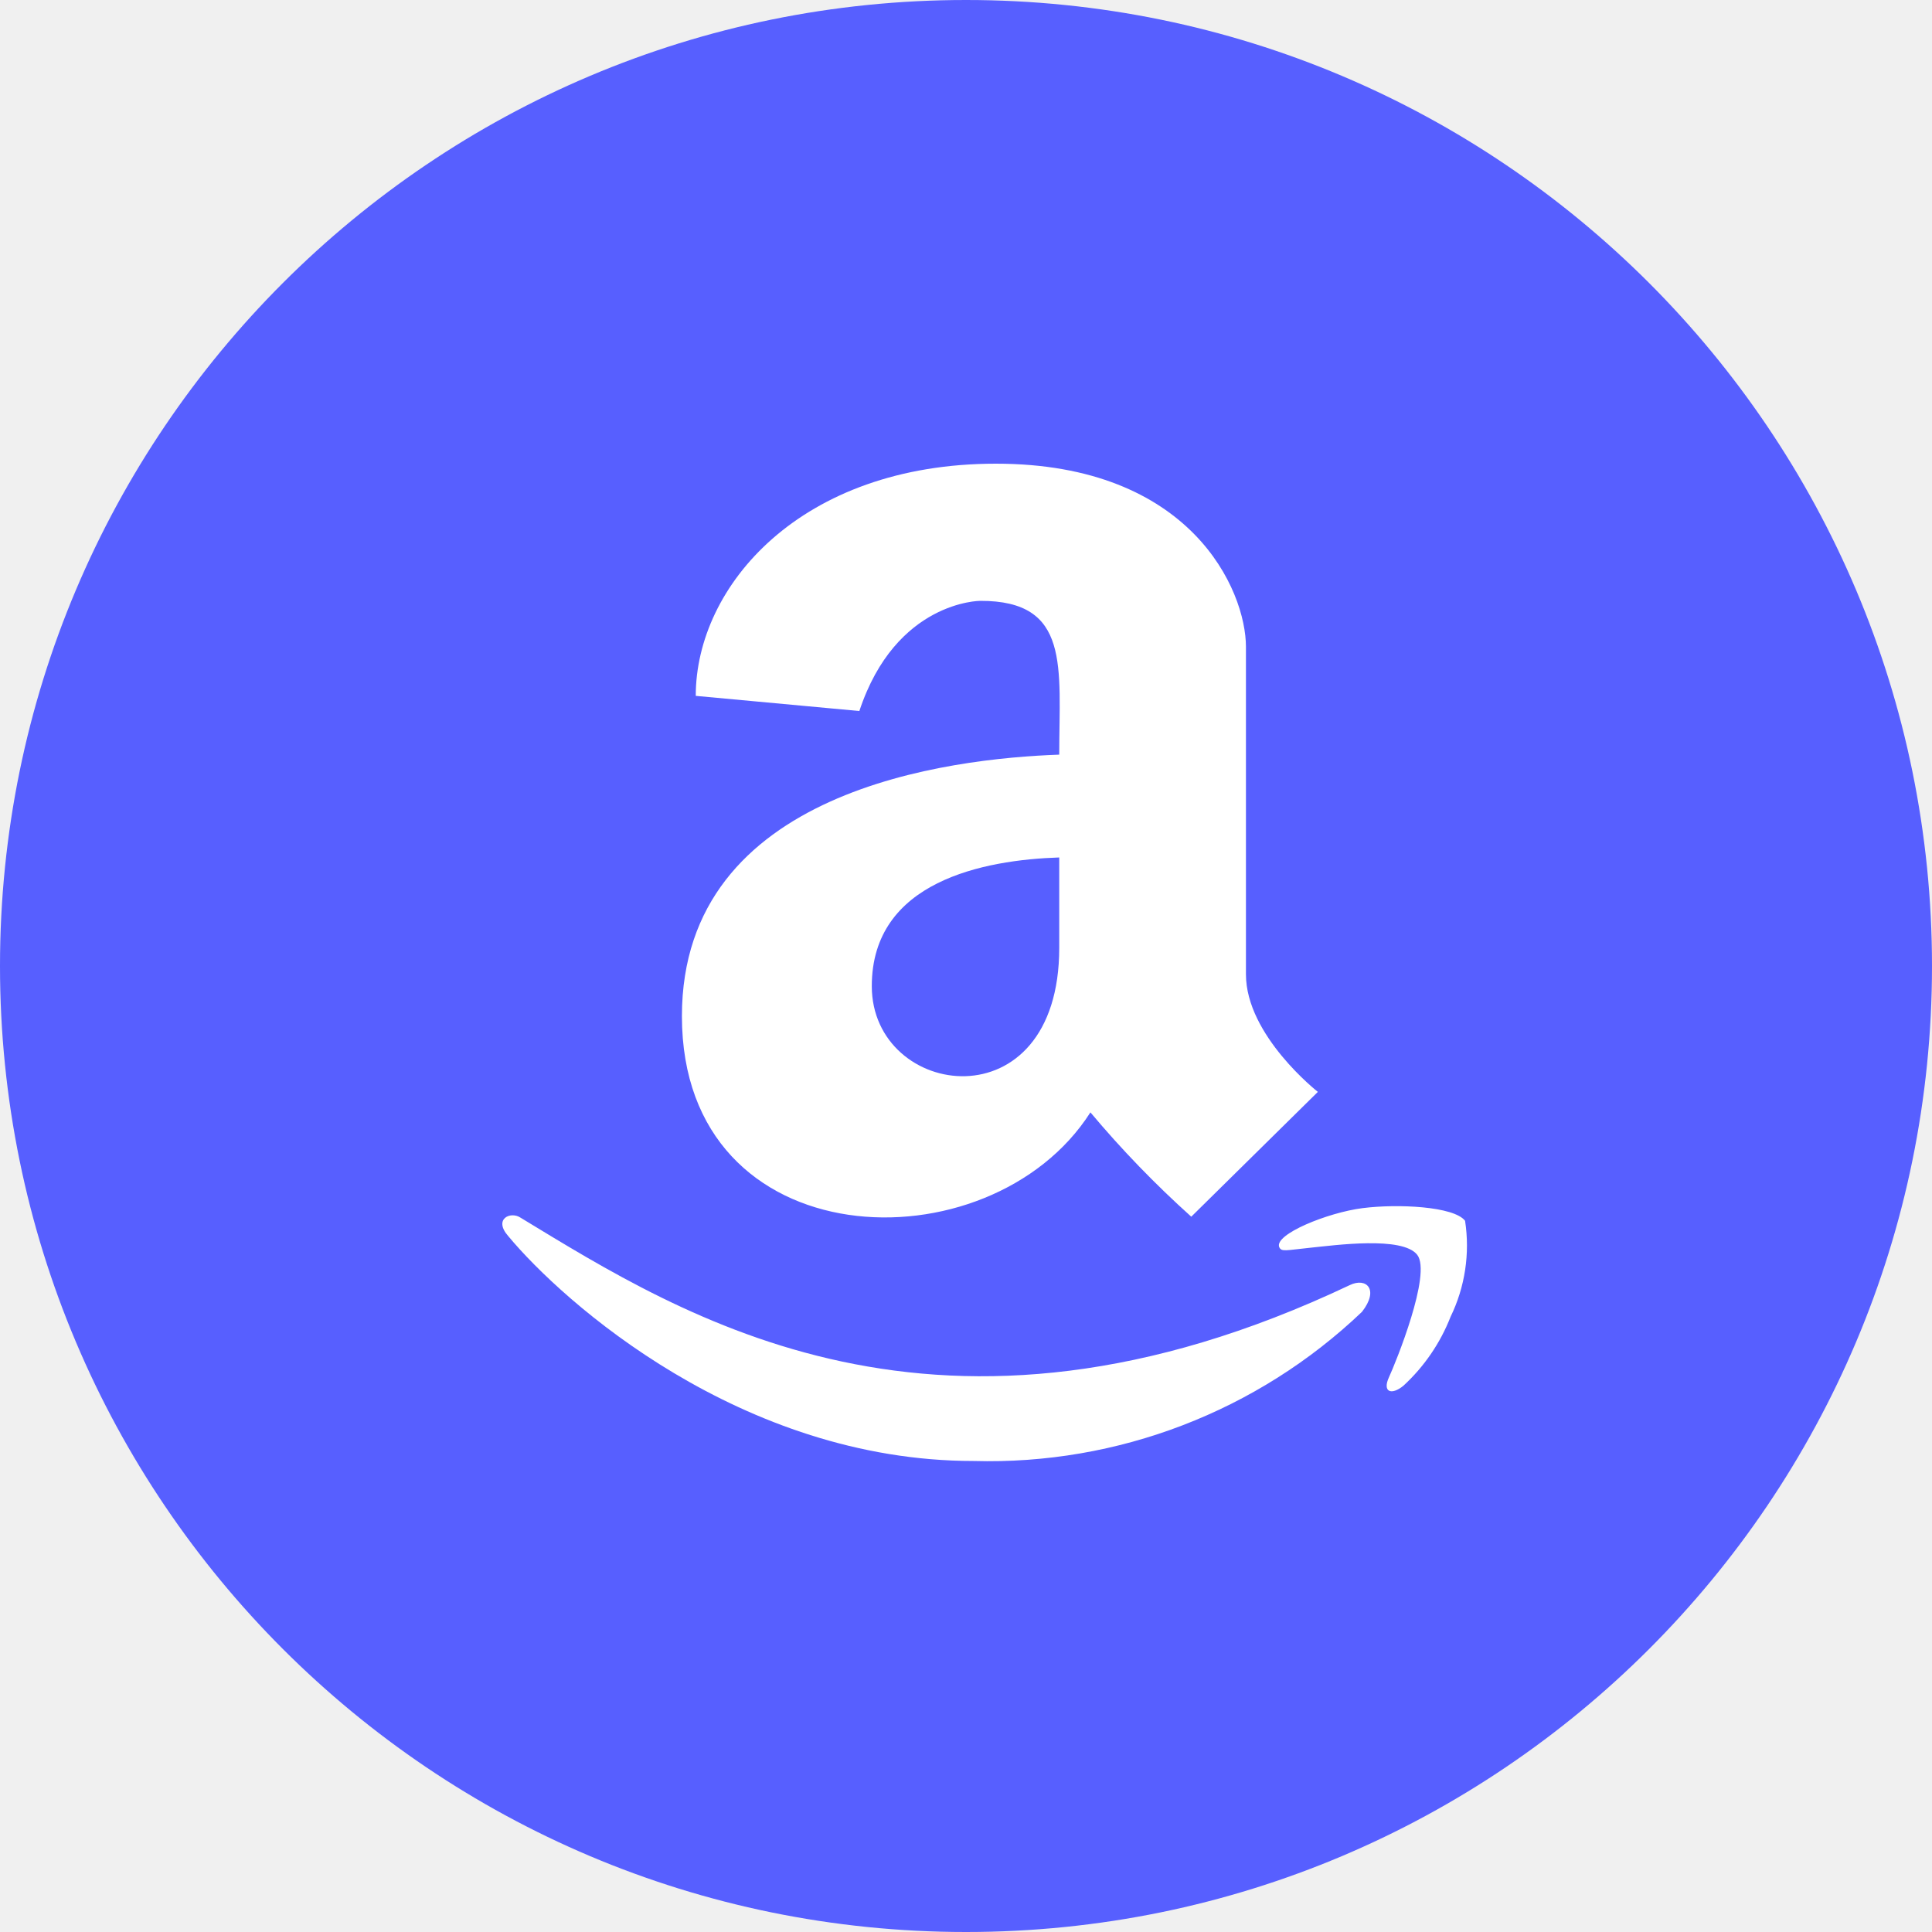
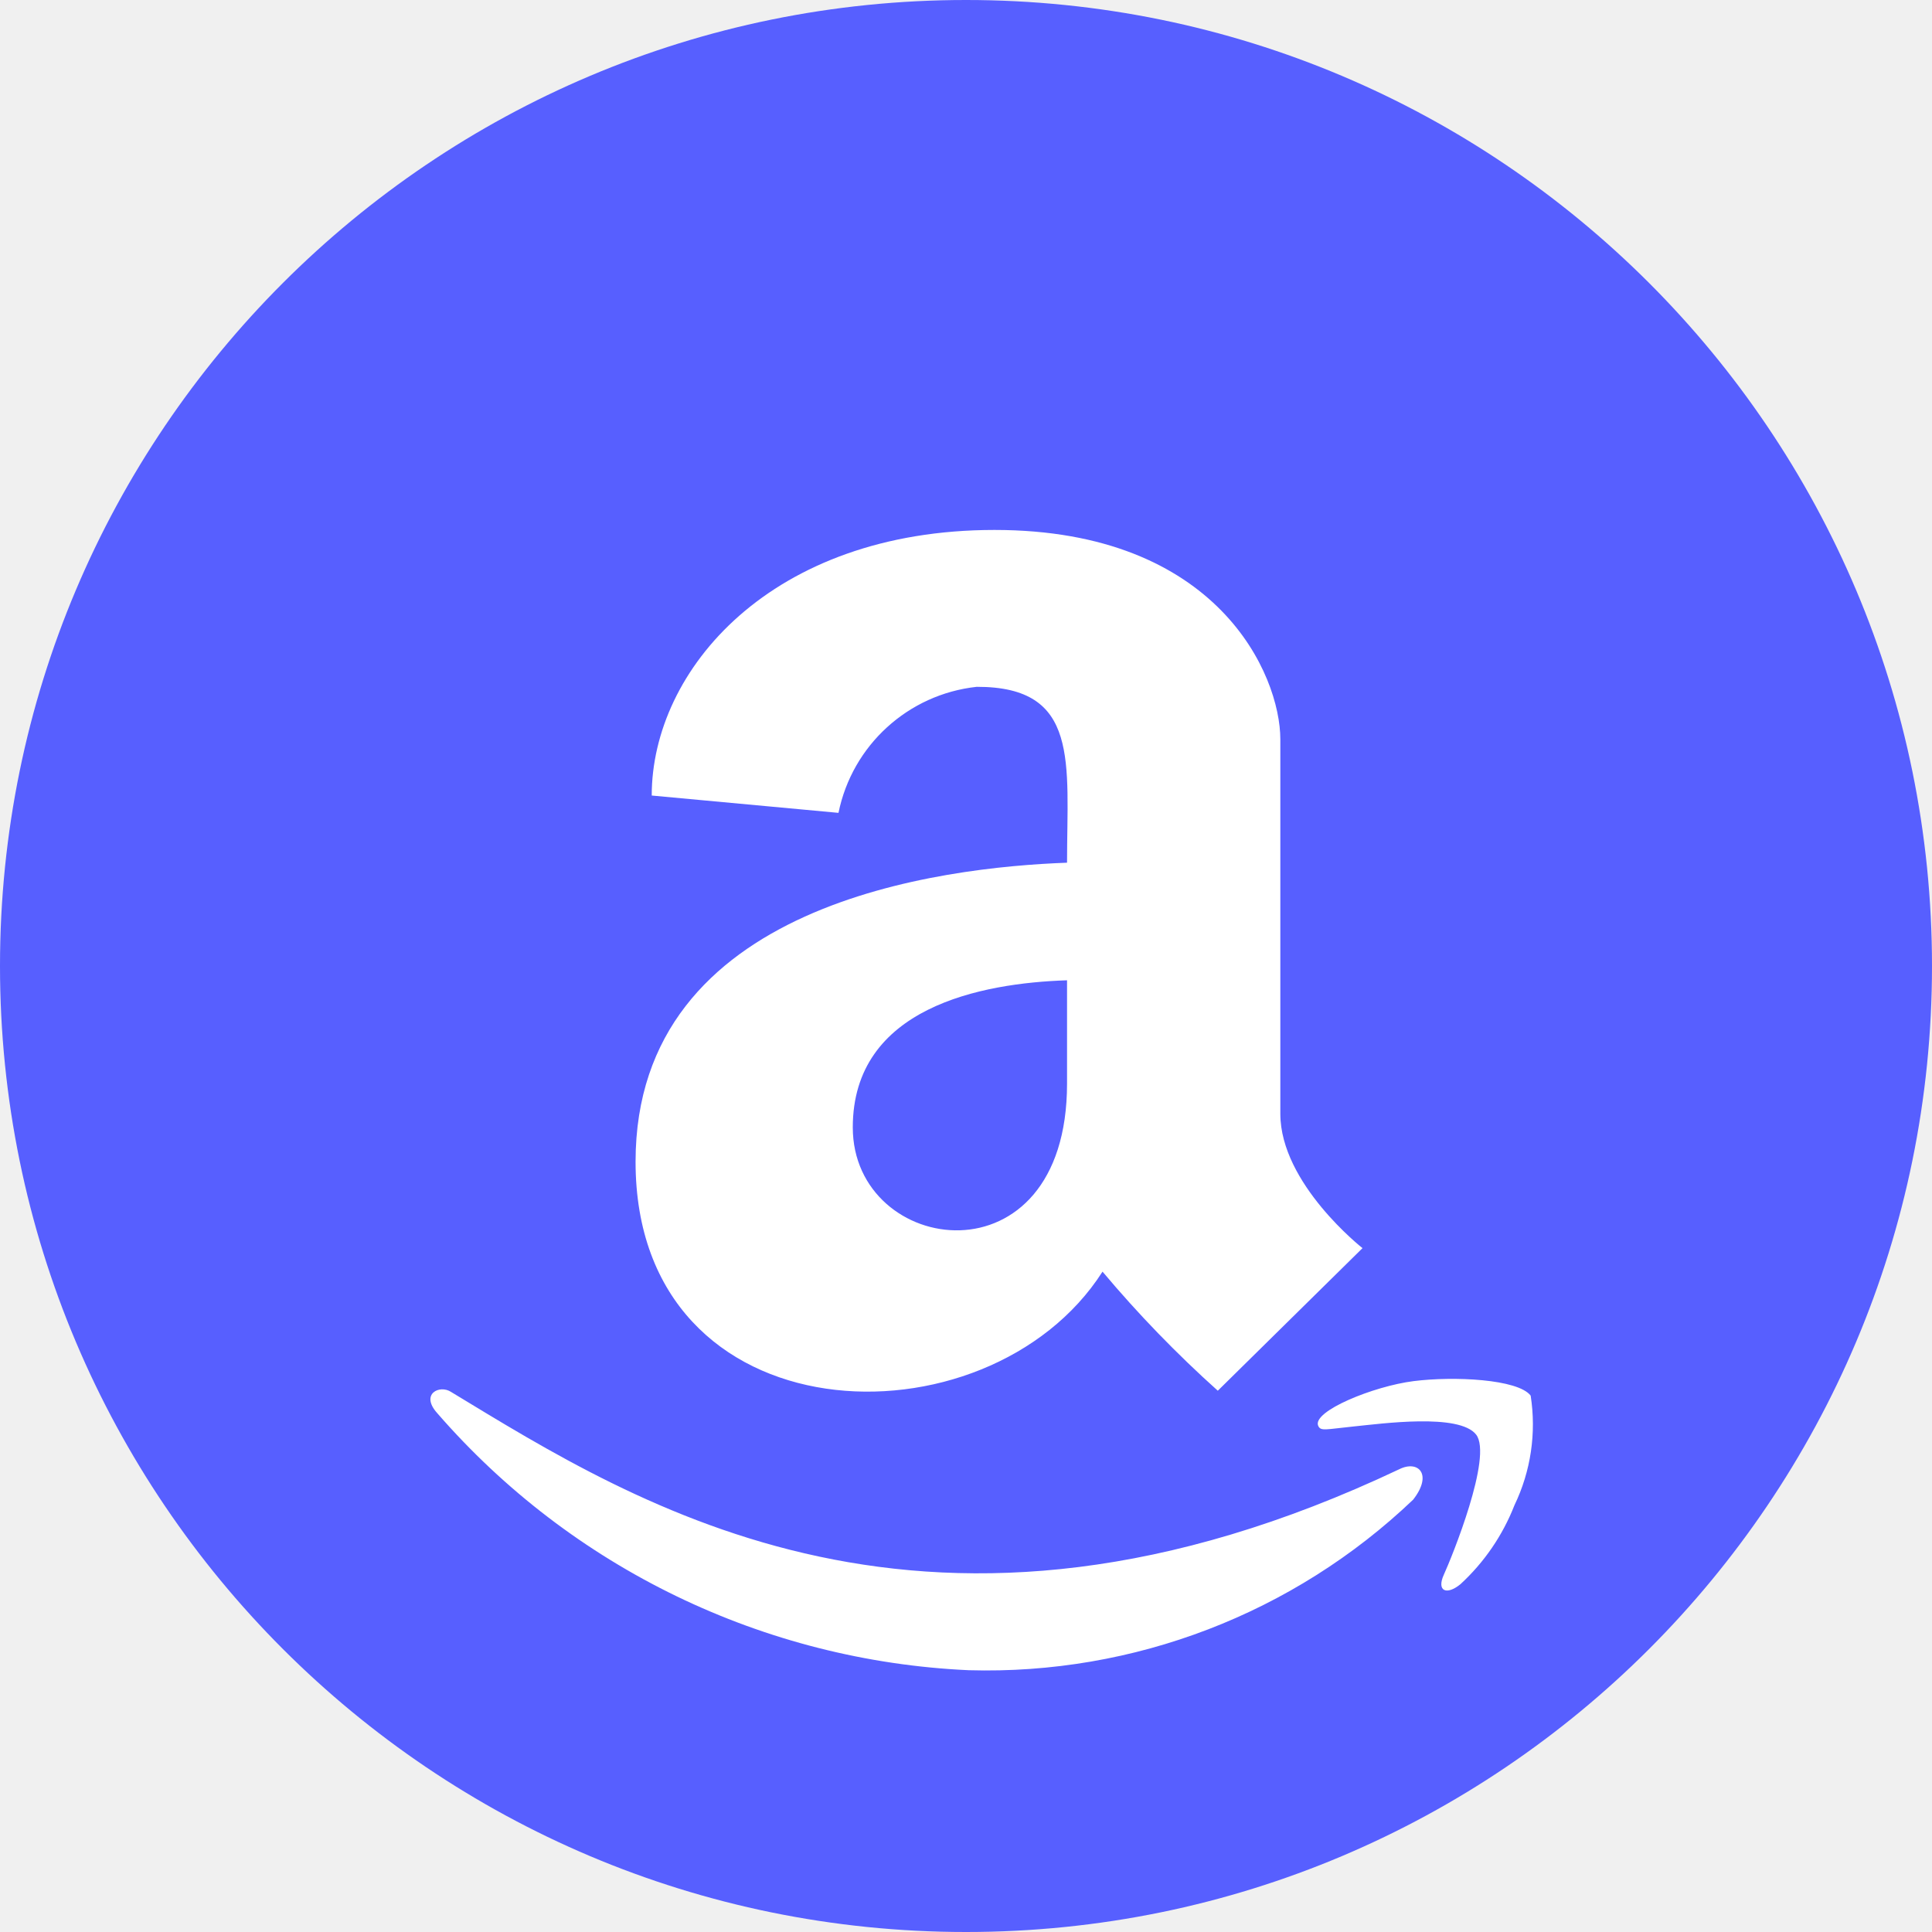
- <svg xmlns="http://www.w3.org/2000/svg" width="50" height="50" viewBox="0 0 50 50">
+ <svg xmlns="http://www.w3.org/2000/svg" width="30" height="30" viewBox="0 0 30 30">
  <defs>
    <style>.a{fill:#575fff;}.b{fill:#fff;}</style>
  </defs>
-   <g transform="translate(-989 -1288)">
-     <path class="a" d="M25,0A25,25,0,1,1,0,25,25,25,0,0,1,25,0Z" transform="translate(989 1288)" />
-     <path class="b" d="M14.907,9.78c-2.806.1-9.765.893-9.765,6.769,0,6.308,7.968,6.568,10.572,2.489a26.569,26.569,0,0,0,2.61,2.7L21.6,18.508s-1.861-1.458-1.861-3.042V6.991c0-1.458-1.411-4.741-6.47-4.741S5.5,5.419,5.5,8.259l4.234.392C10.678,5.8,12.862,5.8,12.862,5.8,15.207,5.793,14.907,7.516,14.907,9.78Zm0,5c0,4.609-4.851,3.918-4.851.991,0-2.719,2.909-3.267,4.851-3.33ZM22.742,24.2a13.992,13.992,0,0,1-10.053,3.86c-6.02,0-10.629-4.119-12.041-5.819-.392-.444.058-.651.317-.478,4.223,2.564,10.819,6.787,21.46,1.746C22.857,23.3,23.192,23.624,22.742,24.2Zm2.293.127a4.8,4.8,0,0,1-1.221,1.786c-.317.259-.547.156-.374-.219s1.112-2.679.732-3.169-2.132-.248-2.765-.184-.749.115-.807-.017c-.133-.328,1.25-.893,2.16-1.008s2.362-.046,2.65.328A4.219,4.219,0,0,1,25.035,24.327Z" transform="translate(1001.506 1297.75)" />
-   </g>
+   <path class="a" d="M15,0A15,15,0,1,1,0,15,15,15,0,0,1,15,0Z" />
+   <path class="b" d="M10.38,7.415c-1.924.071-6.7.613-6.7,4.643,0,4.327,5.465,4.5,7.251,1.707a18.224,18.224,0,0,0,1.79,1.849L14.968,13.4s-1.276-1-1.276-2.086V5.5c0-1-.968-3.252-4.438-3.252S3.931,4.423,3.931,6.372l2.9.269A2.462,2.462,0,0,1,8.977,4.684C10.586,4.68,10.38,5.862,10.38,7.415Zm0,3.43c0,3.161-3.327,2.687-3.327.68,0-1.865,2-2.241,3.327-2.284Zm5.374,6.461a9.6,9.6,0,0,1-6.9,2.648A11.63,11.63,0,0,1,.6,15.962c-.269-.3.04-.447.217-.328,2.9,1.758,7.421,4.655,14.72,1.2C15.833,16.685,16.063,16.911,15.754,17.306Zm1.573.087a3.294,3.294,0,0,1-.838,1.225c-.217.178-.375.107-.257-.15s.763-1.838.5-2.173-1.462-.17-1.9-.126-.514.079-.553-.012c-.091-.225.858-.613,1.482-.692s1.62-.032,1.818.225A2.894,2.894,0,0,1,17.327,17.393Z" transform="translate(6.189 5.981)" />
</svg>
